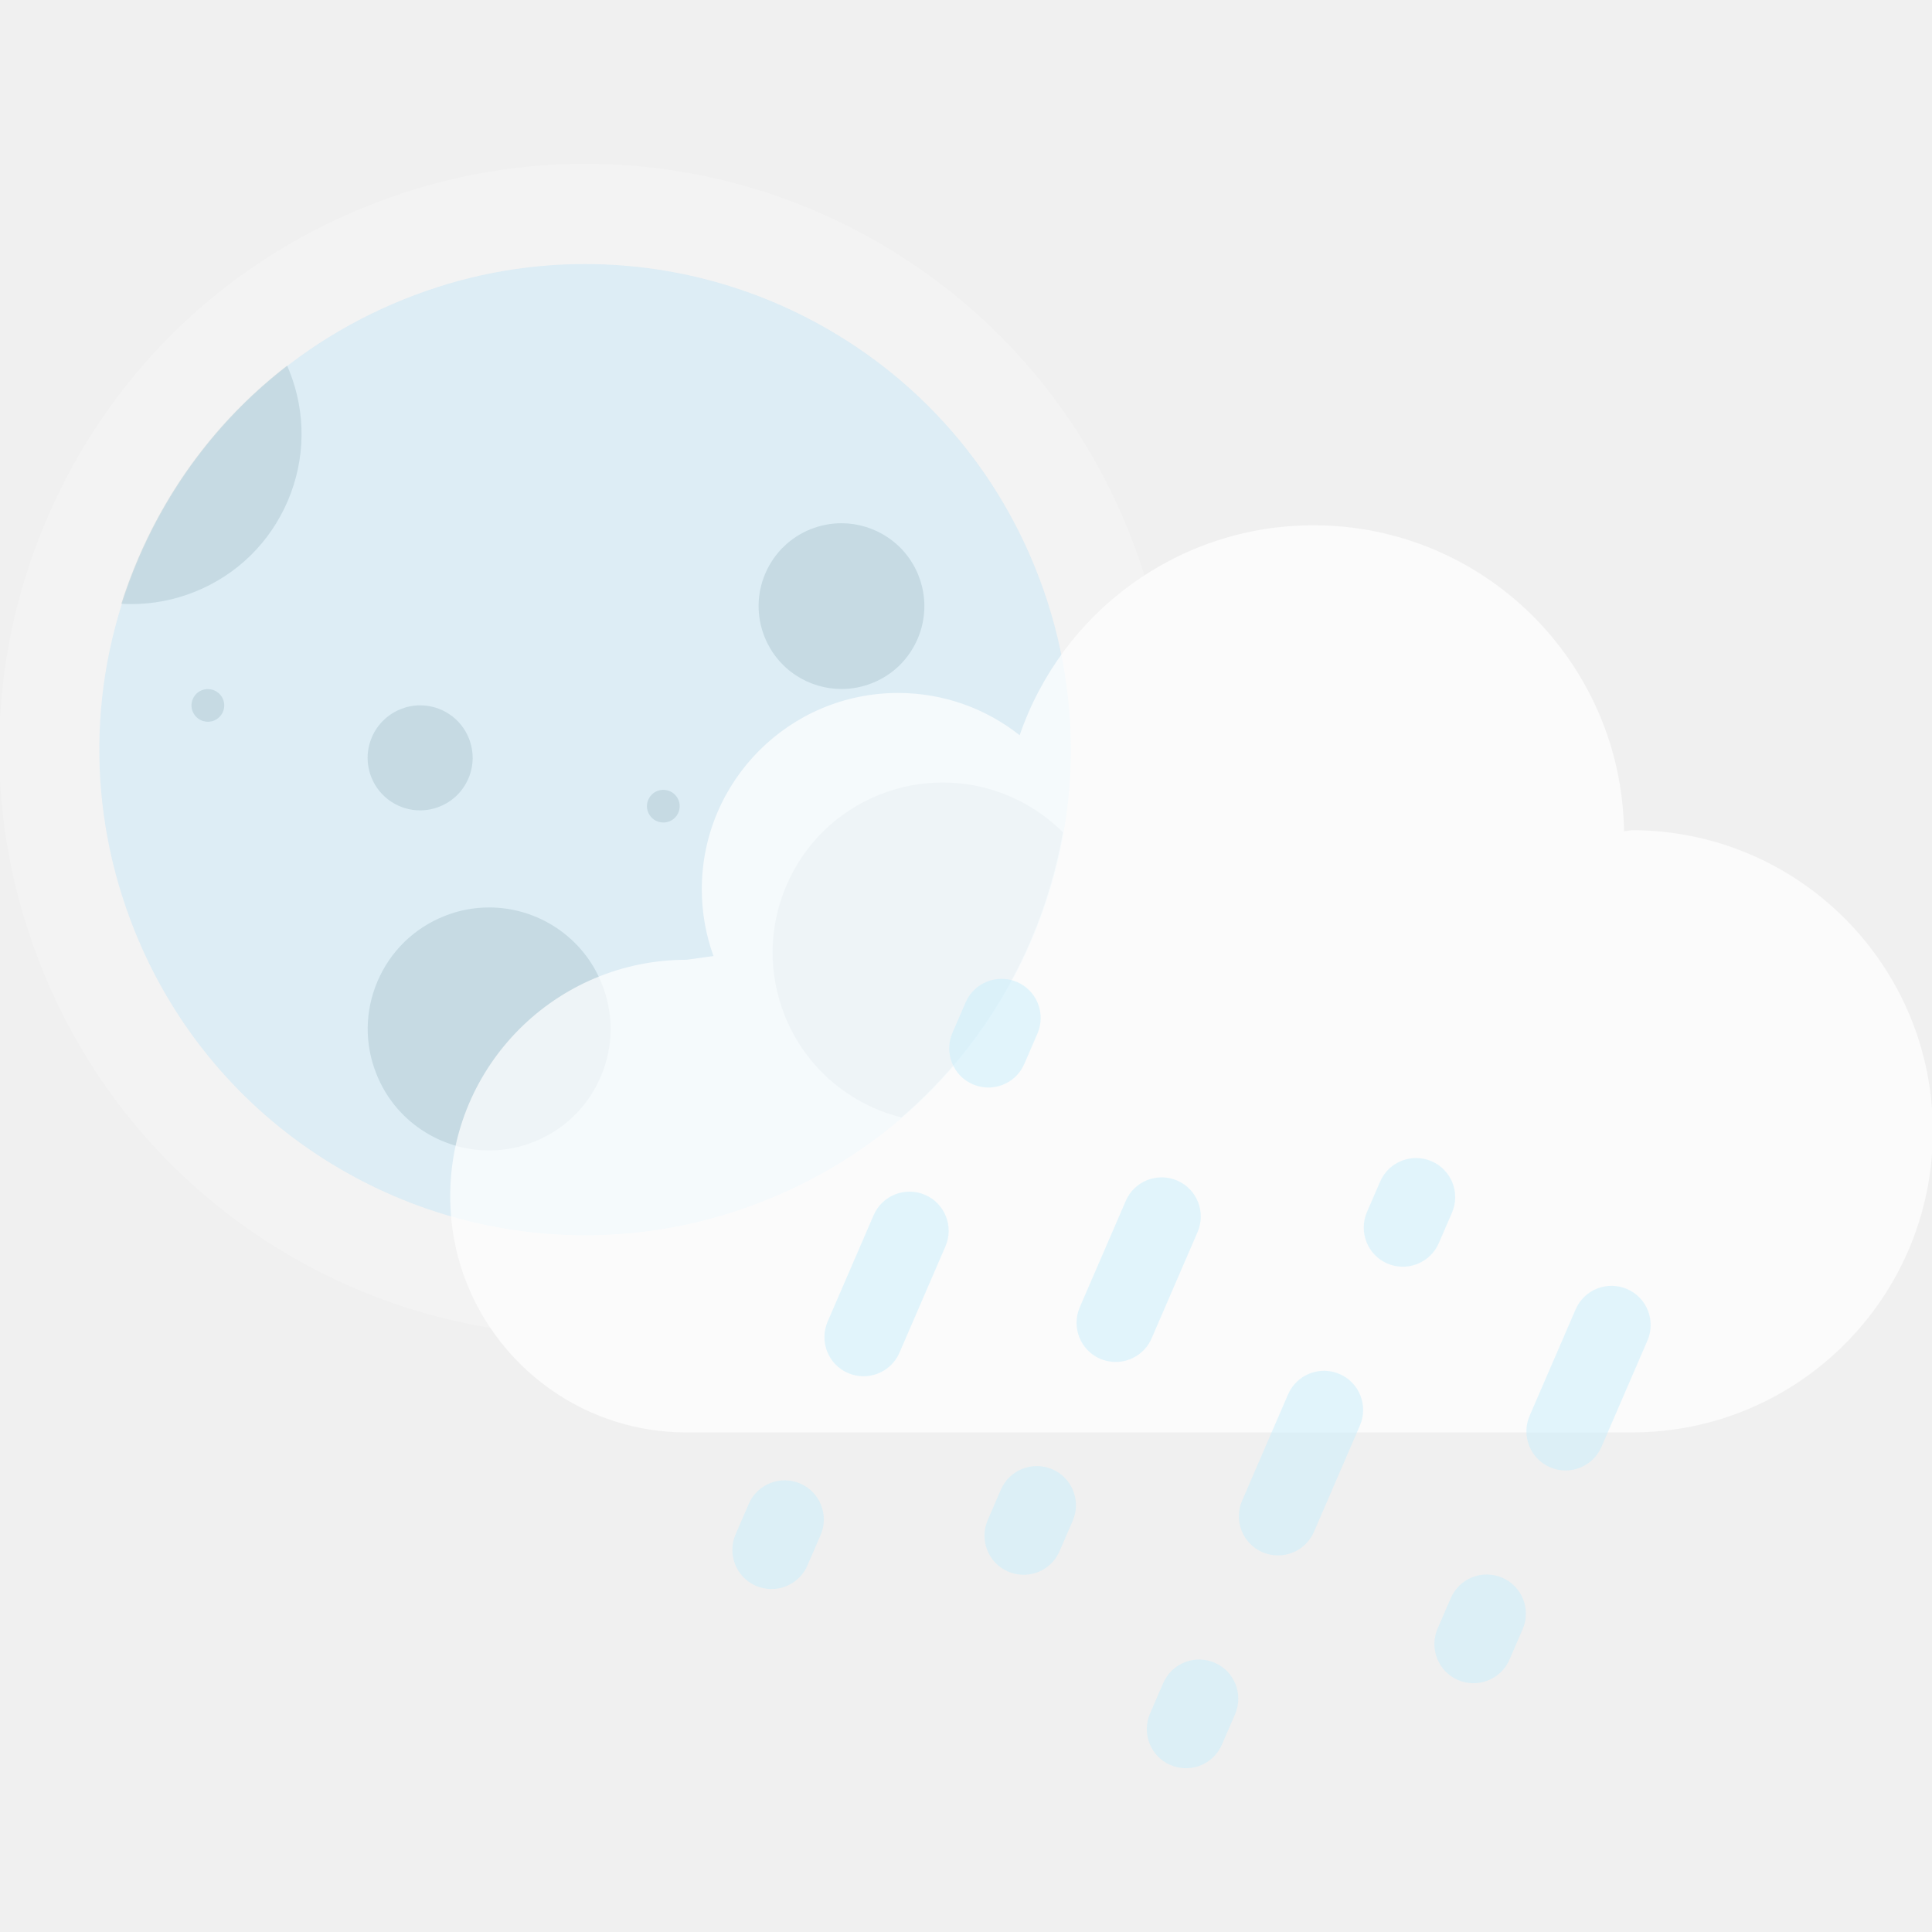
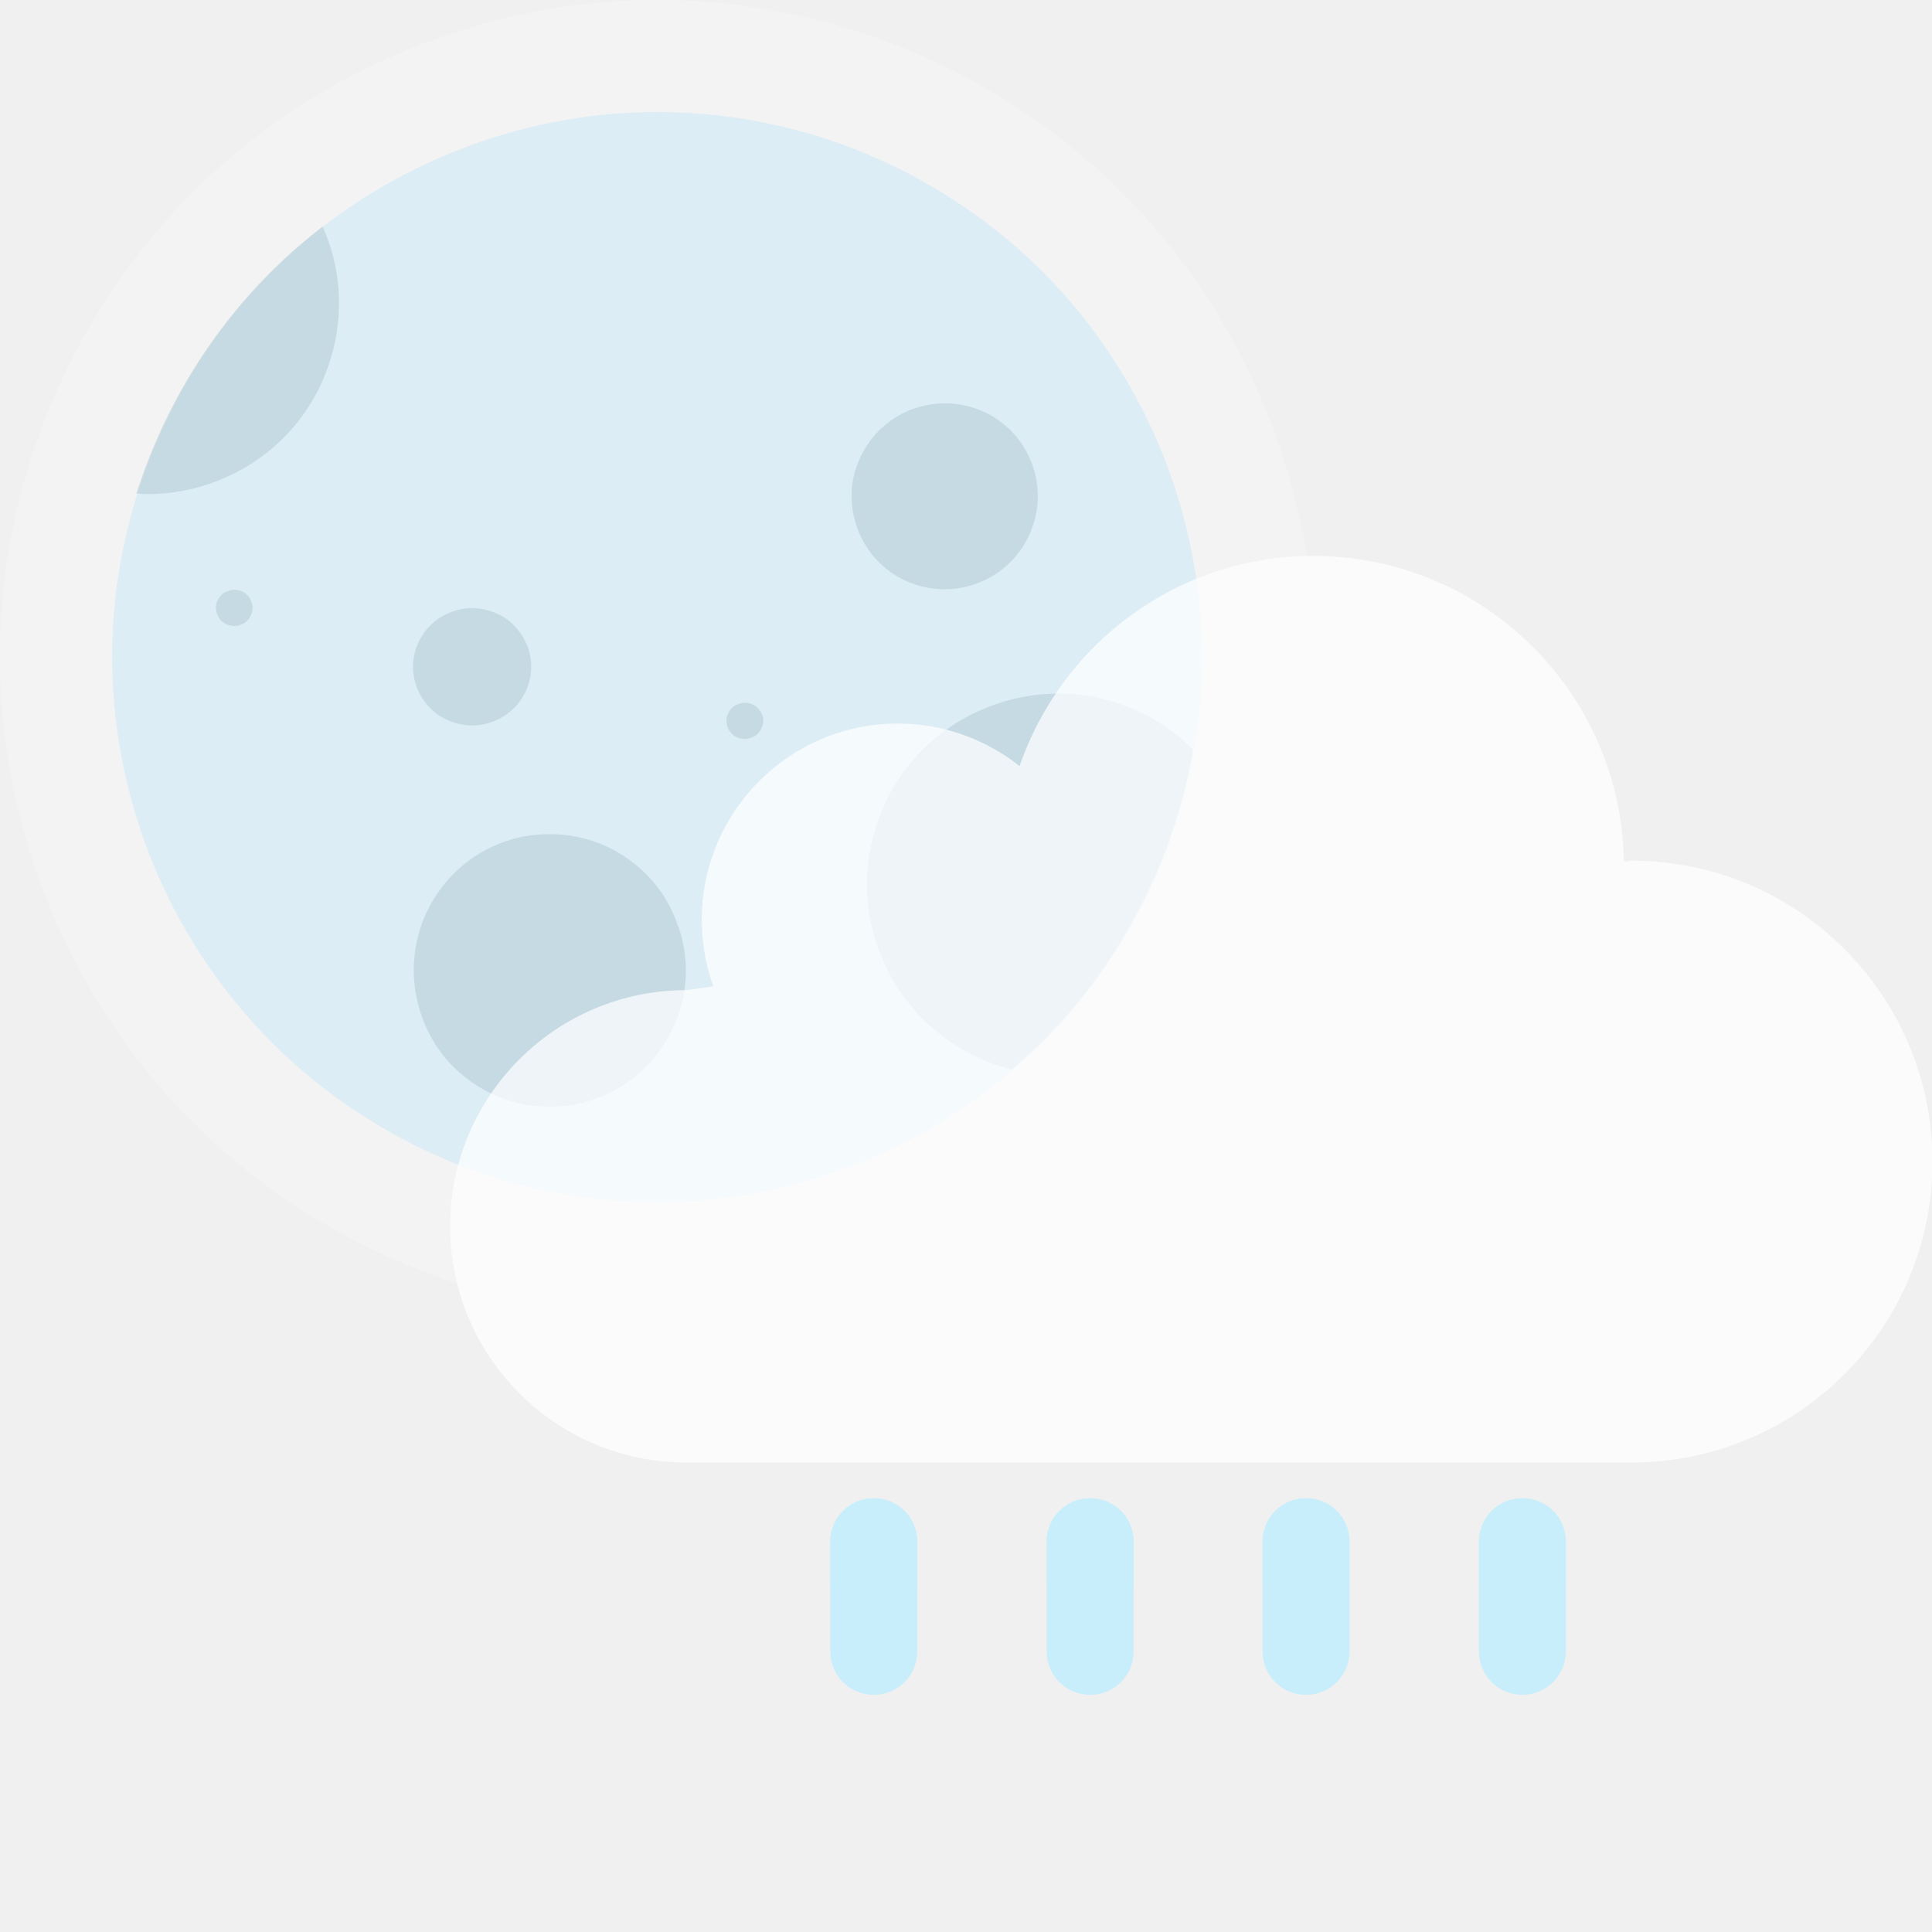
<svg xmlns="http://www.w3.org/2000/svg" version="1.1" id="Capa_1" x="0px" y="0px" viewBox="0 0 400 400" style="enable-background:new 0 0 400 400;" xml:space="preserve">
  <style type="text/css">
- 	.st0{opacity:0.2;fill:#FFFFFF;enable-background:new    ;}
- 	.st1{opacity:0.8;fill:#D7EBF5;enable-background:new    ;}
- 	.st2{opacity:0.4;}
- 	.st3{fill:#A2BFC9;}
- 	.st4{opacity:0.7;fill:#FFFFFF;enable-background:new    ;}
- 	.st5{opacity:0.5;}
- 	.st6{fill:#C8EEFC;}
+ 	.moonLight{
+ 		opacity:0.2;
+ 		fill:#FFFFFF;
+ 		enable-background:new;
+ 		animation: pulse1 4s alternate infinite;
+ 	}
+ 	@keyframes pulse1 {
+   		0% {
+     		opacity:0.05;
+ 			fill:#FFFFFF;
+ 
+   		}
+  		100% {
+     		opacity:0.2;
+ 			fill:#FFFFFF;
+ 		}
+ 	}
+ 	
+ 	.moonBase{
+ 		opacity:0.8;
+ 		fill:#D7EBF5;
+ 		enable-background:new;
+ 		animation: pulse2 4s alternate infinite;
+ 
+ 	}
+ 	@keyframes pulse2 {
+   		0% {
+     		opacity:0.7;
+ 			fill:#D7EBF5;
+ 
+   		}
+  		100% {
+     		opacity:0.9;
+ 			fill:#D7EBF5;
+ 		}
+ 	}
+ 
+ 	.moonSpots{
+ 		fill:#A2BFC9;
+ 		opacity:0.4;
+ 		animation: pulse3 4s alternate infinite;
+ 	}
+ 	@keyframes pulse3 {
+   		0% {
+     		opacity:0.3;
+ 			fill:#A2BFC9;
+   		}
+  		100% {
+     		opacity:0.5;
+ 			fill:#A2BFC9;
+ 		}
+ 	}
+ 	
+ 	.cloud{
+ 		opacity:0.7;
+ 		fill:#FFFFFF;
+ 		enable-background:new;
+ 	}
+ 
+ 	.rain{
+ 		fill:#C8EEFC;
+ 	}
+ 
+ 	.dropOneOne,
+ 	.dropTwoTwo,
+ 	.dropThreeOne,
+ 	.dropFourTwo{
+ 	animation: drop 1s ease-in 0s infinite;
+ 	}
+ 
+ 	.dropOneTwo,
+ 	.dropTwoOne,
+ 	.dropThreeTwo,
+ 	.dropFourOne{
+ 	animation: drop2 1s ease-in 0.5s infinite;
+ 	}
+ 
+ 	@keyframes drop {
+   		0% {
+ 			transform: translate(0, -4%);
+     		opacity:0;
+   		}
+ 		30% {
+ 			opacity:0.8;
+ 		}
+  		100% {
+     		opacity:0;
+ 			transform: translate(0, 14%);
+ 		}
+ 	}
+ 
+ 	@keyframes drop2 {
+   		0% {
+ 			transform: translate(0, -4%);
+     		opacity:0;
+   		}
+ 		25% {
+ 			opacity:0.8;
+ 		}
+  		100% {
+     		opacity:0;
+ 			transform: translate(0, 14%);
+ 		}
+ 	}
+ 
</style>
-   <g>
-     <g>
-       <path class="st0" d="M232.67,202.81c-12.72,29.79-36.28,52.85-66.34,64.92c-14.49,5.84-29.68,8.79-45.14,8.79    c-23.93,0-47.17-7.02-67.21-20.31c-20.47-13.59-36.16-32.89-45.35-55.81c-12.07-30.06-11.72-63.03,1-92.8    c12.72-29.79,36.28-52.84,66.34-64.9c14.49-5.84,29.68-8.79,45.14-8.79c23.93,0,47.17,7.02,67.21,20.31    c20.5,13.6,36.17,32.88,45.36,55.78C245.73,140.06,245.38,173.03,232.67,202.81z" />
-       <g>
-         <path class="st1" d="M213.58,194.67c-10.55,24.7-30.07,43.81-54.99,53.8c-12.01,4.84-24.6,7.28-37.42,7.28     c-19.84,0-39.1-5.82-55.71-16.83c-16.97-11.27-29.98-27.26-37.6-46.25c-10-24.92-9.71-52.25,0.82-76.92     c10.55-24.7,30.07-43.8,54.99-53.8c12.01-4.84,24.6-7.28,37.42-7.28c19.84,0,39.1,5.82,55.71,16.83     c16.99,11.27,29.98,27.26,37.6,46.24C224.42,142.65,224.13,169.98,213.58,194.67z" />
-         <g class="st2">
-           <path class="st3" d="M96.98,161.17c-1.14,2.67-3.26,4.74-5.95,5.82c-1.3,0.52-2.66,0.79-4.05,0.79c-2.14,0-4.23-0.63-6.02-1.82      c-1.83-1.22-3.24-2.95-4.06-5c-1.08-2.69-1.05-5.65,0.09-8.32s3.26-4.73,5.95-5.82c1.3-0.52,2.66-0.79,4.05-0.79      c2.14,0,4.23,0.63,6.02,1.82c1.84,1.22,3.24,2.95,4.06,5C98.15,155.56,98.12,158.52,96.98,161.17z" />
-           <path class="st3" d="M190,132.23c-1.81,4.22-5.13,7.48-9.38,9.18c-2.05,0.82-4.2,1.24-6.39,1.24c-3.39,0-6.68-1-9.51-2.87      c-2.9-1.93-5.11-4.65-6.42-7.9c-1.7-4.25-1.66-8.92,0.14-13.13c1.81-4.22,5.13-7.47,9.38-9.18c2.05-0.82,4.2-1.24,6.39-1.24      c3.39,0,6.68,1,9.51,2.87c2.9,1.93,5.12,4.65,6.42,7.89C191.85,123.35,191.79,128.02,190,132.23z" />
-           <path class="st3" d="M213.43,194.67c3.1-7.27,5.3-14.76,6.63-22.35c-1.64-1.64-3.44-3.12-5.4-4.42      c-5.82-3.85-12.56-5.89-19.51-5.89c-4.49,0-8.9,0.86-13.1,2.54c-8.72,3.5-15.56,10.18-19.25,18.84      c-3.69,8.64-3.79,18.2-0.3,26.93c2.67,6.65,7.22,12.25,13.16,16.19c3.39,2.25,7.1,3.88,10.99,4.84      C198.15,221.46,207.3,209.01,213.43,194.67z" />
-           <path class="st3" d="M40.34,122.52c8.72-3.5,15.56-10.19,19.25-18.84s3.79-18.21,0.3-26.93c-0.14-0.36-0.3-0.7-0.44-1.05      c-13.43,10.36-24.05,24.02-30.9,40.05c-1.3,3.05-2.45,6.13-3.44,9.25c0.71,0.04,1.42,0.07,2.14,0.07      C31.72,125.06,36.13,124.21,40.34,122.52z" />
-           <path class="st3" d="M124.38,222.9c-2.64,6.17-7.52,10.96-13.75,13.46c-3,1.22-6.15,1.82-9.36,1.82      c-4.97,0-9.77-1.46-13.92-4.21c-4.24-2.81-7.5-6.81-9.4-11.57c-2.5-6.23-2.43-13.06,0.21-19.24      c2.64-6.17,7.52-10.95,13.75-13.46c3-1.22,6.15-1.82,9.36-1.82c4.97,0,9.77,1.46,13.92,4.21c4.24,2.82,7.5,6.81,9.4,11.56      C127.09,209.89,127.02,216.73,124.38,222.9z" />
-           <path class="st3" d="M140.45,168.24c-0.36,0.83-1.02,1.48-1.85,1.81c-0.41,0.16-0.83,0.24-1.26,0.24      c-0.67,0-1.32-0.19-1.88-0.56c-0.57-0.38-1.01-0.92-1.27-1.56c-0.34-0.83-0.33-1.76,0.03-2.59s1.02-1.48,1.85-1.81      c0.41-0.16,0.83-0.24,1.26-0.24c0.67,0,1.32,0.19,1.88,0.56c0.57,0.38,1.01,0.92,1.27,1.56      C140.81,166.49,140.79,167.41,140.45,168.24z" />
-           <path class="st3" d="M46.15,147.38c-0.36,0.83-1.02,1.48-1.85,1.81c-0.41,0.16-0.83,0.24-1.26,0.24c-0.67,0-1.32-0.19-1.88-0.56      c-0.57-0.38-1.01-0.92-1.27-1.56c-0.34-0.83-0.33-1.76,0.03-2.59s1.02-1.48,1.85-1.81c0.41-0.16,0.83-0.24,1.26-0.24      c0.67,0,1.32,0.19,1.88,0.56c0.57,0.38,1.02,0.92,1.27,1.56C46.52,145.63,46.51,146.55,46.15,147.38z" />
-         </g>
-       </g>
-     </g>
-     <g>
-       <g>
-         <g>
-           <g>
-             <path class="st4" d="M142.14,198.71l5.58-0.77c-1.57-4.32-2.42-8.97-2.42-13.83c0-22.44,18.2-40.64,40.64-40.64       c9.51,0,18.25,3.28,25.17,8.75c8.67-25.28,32.62-43.47,60.84-43.47c35.2,0,63.77,28.28,64.29,63.35l1.6-0.22       c34.43,0,62.34,27.91,62.34,62.34s-27.89,62.35-62.32,62.35H142.14c-27.02,0-48.93-21.91-48.93-48.93       C93.22,220.62,115.12,198.71,142.14,198.71z" />
-           </g>
-         </g>
-         <g class="st5">
-           <g>
-             <g>
-               <path class="st6" d="M159.58,328.99c-1.03-0.02-2.06-0.23-3.07-0.66c-4.11-1.77-5.99-6.55-4.22-10.66l2.73-6.3        c1.77-4.11,6.55-5.99,10.66-4.22s5.99,6.55,4.22,10.66l-2.73,6.3C165.83,327.21,162.78,329.05,159.58,328.99z" />
-             </g>
-             <path class="st6" d="M178.64,284.94c-1.03-0.02-2.06-0.23-3.07-0.66c-4.11-1.77-5.99-6.55-4.22-10.66l9.52-22.02       c1.77-4.11,6.55-5.99,10.66-4.22s5.99,6.55,4.22,10.66l-9.52,22.02C184.89,283.15,181.82,285,178.64,284.94z" />
-             <path class="st6" d="M204.48,225.16c-1.03-0.02-2.06-0.23-3.07-0.66c-4.11-1.77-5.99-6.55-4.22-10.66l2.73-6.3       c1.77-4.11,6.55-5.99,10.66-4.22s5.99,6.55,4.22,10.66l-2.73,6.3C210.73,223.38,207.68,225.22,204.48,225.16z" />
-           </g>
-           <g>
-             <g>
-               <path class="st6" d="M245.39,366.09c-1.03-0.02-2.06-0.23-3.07-0.66c-4.11-1.77-5.99-6.55-4.22-10.66l2.73-6.3        c1.77-4.11,6.55-5.99,10.66-4.22s5.99,6.55,4.22,10.66l-2.73,6.3C251.64,364.31,248.59,366.15,245.39,366.09z" />
-             </g>
-             <path class="st6" d="M264.45,322.03c-1.03-0.02-2.06-0.23-3.07-0.66c-4.11-1.77-5.99-6.55-4.22-10.66l9.52-22.02       c1.77-4.11,6.55-5.99,10.66-4.22c4.11,1.77,5.99,6.55,4.22,10.66l-9.52,22.02C270.7,320.25,267.63,322.09,264.45,322.03z" />
-             <path class="st6" d="M290.3,262.26c-1.03-0.02-2.06-0.23-3.07-0.66c-4.11-1.77-5.99-6.55-4.22-10.66l2.73-6.3       c1.77-4.11,6.55-5.99,10.66-4.22s5.99,6.55,4.22,10.66l-2.73,6.3C296.55,260.47,293.49,262.32,290.3,262.26z" />
-           </g>
-           <g>
-             <g>
-               <path class="st6" d="M211.78,326.04c-1.03-0.02-2.06-0.23-3.07-0.66c-4.11-1.77-5.99-6.55-4.22-10.66l2.73-6.3        c1.77-4.11,6.55-5.99,10.66-4.22s5.99,6.55,4.22,10.66l-2.73,6.3C218.03,324.26,214.98,326.1,211.78,326.04z" />
-             </g>
-             <path class="st6" d="M230.84,281.98c-1.03-0.02-2.06-0.23-3.07-0.66c-4.11-1.77-5.99-6.55-4.22-10.66l9.52-22.02       c1.77-4.11,6.55-5.99,10.66-4.22s5.99,6.55,4.22,10.66l-9.52,22.02C237.09,280.2,234.02,282.04,230.84,281.98z" />
-           </g>
-           <g>
-             <g>
-               <path class="st6" d="M304.93,348.49c-1.03-0.02-2.06-0.23-3.07-0.66c-4.11-1.77-5.99-6.55-4.22-10.66l2.73-6.3        c1.77-4.11,6.55-5.99,10.66-4.22c4.11,1.77,5.99,6.55,4.22,10.66l-2.73,6.3C311.18,346.71,308.12,348.55,304.93,348.49z" />
-             </g>
-             <path class="st6" d="M323.98,304.44c-1.03-0.02-2.06-0.23-3.07-0.66c-4.11-1.77-5.99-6.55-4.22-10.66l9.52-22.02       c1.77-4.11,6.55-5.99,10.66-4.22c4.11,1.77,5.99,6.55,4.22,10.66l-9.52,22.02C330.23,302.65,327.16,304.5,323.98,304.44z" />
-           </g>
-         </g>
-       </g>
+   <g id="moon">
+     <path class="moonLight" d="M261.2,189.5c-14.3,33.4-40.7,59.3-74.4,72.8c-16.3,6.6-33.3,9.9-50.6,9.9c-26.8,0-52.9-7.9-75.4-22.8   c-23-15.2-40.6-36.9-50.9-62.6C-3.7,153-3.3,116.1,11,82.7C25.3,49.2,51.7,23.4,85.4,9.9C101.7,3.3,118.7,0,136,0   c26.8,0,52.9,7.9,75.4,22.8c23,15.3,40.6,36.9,50.9,62.6C275.9,119.1,275.5,156.1,261.2,189.5z" />
+     <path class="moonBase" d="M239.8,180.3c-11.8,27.7-33.7,49.1-61.7,60.4c-13.5,5.4-27.6,8.2-42,8.2c-22.3,0-43.9-6.5-62.5-18.9   c-19-12.6-33.6-30.6-42.2-51.9c-11.2-28-10.9-58.6,0.9-86.3c11.8-27.7,33.7-49.1,61.7-60.4c13.5-5.4,27.6-8.2,42-8.2   c22.3,0,43.9,6.5,62.5,18.9c19.1,12.6,33.6,30.6,42.2,51.9C251.9,122,251.6,152.6,239.8,180.3z" />
+     <g class="moonSpots">
+       <path class="spot" d="M109,142.8c-1.3,3-3.7,5.3-6.7,6.5c-1.5,0.6-3,0.9-4.5,0.9c-2.4,0-4.7-0.7-6.8-2c-2.1-1.4-3.6-3.3-4.6-5.6    c-1.2-3-1.2-6.3,0.1-9.3c1.3-3,3.7-5.3,6.7-6.5c1.5-0.6,3-0.9,4.5-0.9c2.4,0,4.7,0.7,6.8,2c2.1,1.4,3.6,3.3,4.6,5.6    C110.3,136.5,110.3,139.8,109,142.8z" />
+       <path class="spot" d="M213.3,110.3c-2,4.7-5.8,8.4-10.5,10.3c-2.3,0.9-4.7,1.4-7.2,1.4c-3.8,0-7.5-1.1-10.7-3.2    c-3.3-2.2-5.7-5.2-7.2-8.9c-1.9-4.8-1.9-10,0.2-14.7c2-4.7,5.8-8.4,10.5-10.3c2.3-0.9,4.7-1.4,7.2-1.4c3.8,0,7.5,1.1,10.7,3.2    c3.3,2.2,5.7,5.2,7.2,8.9C215.4,100.3,215.3,105.6,213.3,110.3z" />
+       <path class="spot" d="M239.6,180.3c3.5-8.2,5.9-16.6,7.4-25.1c-1.8-1.8-3.9-3.5-6.1-5c-6.5-4.3-14.1-6.6-21.9-6.6    c-5,0-10,1-14.7,2.9c-9.8,3.9-17.5,11.4-21.6,21.1c-4.1,9.7-4.3,20.4-0.3,30.2c3,7.5,8.1,13.7,14.8,18.2c3.8,2.5,8,4.4,12.3,5.4    C222.5,210.4,232.7,196.4,239.6,180.3z" />
+       <path class="spot" d="M45.4,99.4C55.2,95.5,62.9,88,67,78.3s4.3-20.4,0.3-30.2c-0.2-0.4-0.3-0.8-0.5-1.2    c-15.1,11.6-27,26.9-34.7,44.9c-1.5,3.4-2.7,6.9-3.9,10.4c0.8,0,1.6,0.1,2.4,0.1C35.8,102.3,40.7,101.3,45.4,99.4z" />
+       <path class="spot" d="M139.7,212c-3,6.9-8.4,12.3-15.4,15.1c-3.4,1.4-6.9,2-10.5,2c-5.6,0-11-1.6-15.6-4.7    c-4.8-3.2-8.4-7.6-10.5-13c-2.8-7-2.7-14.7,0.2-21.6c3-6.9,8.4-12.3,15.4-15.1c3.4-1.4,6.9-2,10.5-2c5.6,0,11,1.6,15.6,4.7    c4.8,3.2,8.4,7.6,10.5,13C142.8,197.4,142.7,205.1,139.7,212z" />
+       <path class="spot" d="M157.7,150.7c-0.4,0.9-1.1,1.7-2.1,2c-0.5,0.2-0.9,0.3-1.4,0.3c-0.7,0-1.5-0.2-2.1-0.6    c-0.6-0.4-1.1-1-1.4-1.7c-0.4-0.9-0.4-2,0-2.9c0.4-0.9,1.1-1.7,2.1-2c0.5-0.2,0.9-0.3,1.4-0.3c0.7,0,1.5,0.2,2.1,0.6    c0.6,0.4,1.1,1,1.4,1.7C158.2,148.7,158.1,149.8,157.7,150.7z" />
+       <path class="spot" d="M52,127.3c-0.4,0.9-1.1,1.7-2.1,2c-0.5,0.2-0.9,0.3-1.4,0.3c-0.7,0-1.5-0.2-2.1-0.6c-0.6-0.4-1.1-1-1.4-1.7    c-0.4-0.9-0.4-2,0-2.9c0.4-0.9,1.1-1.7,2.1-2c0.5-0.2,0.9-0.3,1.4-0.3c0.7,0,1.5,0.2,2.1,0.6c0.6,0.4,1.1,1,1.4,1.7    C52.4,125.3,52.4,126.4,52,127.3z" />
    </g>
  </g>
+   <path class="cloud" d="M142.1,205l5.6-0.8c-1.6-4.3-2.4-9-2.4-13.8c0-22.4,18.2-40.6,40.6-40.6c9.5,0,18.2,3.3,25.2,8.8  c8.7-25.3,32.6-43.5,60.8-43.5c35.2,0,63.8,28.3,64.3,63.3l1.6-0.2c34.4,0,62.3,27.9,62.3,62.3s-27.9,62.3-62.3,62.3H142.1  c-27,0-48.9-21.9-48.9-48.9C93.2,226.9,115.1,205,142.1,205z" />
+   <g id="rainG1">
+     <path class="rain dropOneOne" d="M315.2,350.9c-5,0-9-4-9-9v-22.7c0-5,4-9,9-9s9,4,9,9v22.7C324.2,346.9,320.1,350.9,315.2,350.9z" />
+     <path class="rain dropOneTwo" d="M315.2,336.2c-5,0-9-4-9-9v-8c0-5,4-9,9-9s9,4,9,9v8C324.2,332.2,320.1,336.2,315.2,336.2z" />
+   </g>
+   <g id="rainG2">
+     <path class="rain dropTwoOne" d="M270.4,350.9c-5,0-9-4-9-9v-22.7c0-5,4-9,9-9s9,4,9,9v22.7C279.4,346.9,275.4,350.9,270.4,350.9z" />
+     <path class="rain dropTwoTwo" d="M270.4,336.2c-5,0-9-4-9-9v-8c0-5,4-9,9-9s9,4,9,9v8C279.4,332.2,275.4,336.2,270.4,336.2z" />
+   </g>
+   <g id="rainG3">
+     <path class="rain dropThreeOne" d="M225.7,350.9c-5,0-9-4-9-9v-22.7c0-5,4-9,9-9s9,4,9,9v22.7C234.7,346.9,230.7,350.9,225.7,350.9z" />
+     <path class="rain dropThreeTwo" d="M225.7,336.2c-5,0-9-4-9-9v-8c0-5,4-9,9-9s9,4,9,9v8C234.7,332.2,230.7,336.2,225.7,336.2z" />
+   </g>
+   <g id="rainG4">
+     <path class="rain dropFourOne" d="M180.9,350.9c-5,0-9-4-9-9v-22.7c0-5,4-9,9-9s9,4,9,9v22.7C189.9,346.9,185.9,350.9,180.9,350.9z" />
+     <path class="rain dropFourTwo" d="M180.9,336.2c-5,0-9-4-9-9v-8c0-5,4-9,9-9s9,4,9,9v8C189.9,332.2,185.9,336.2,180.9,336.2z" />
+   </g>
</svg>
